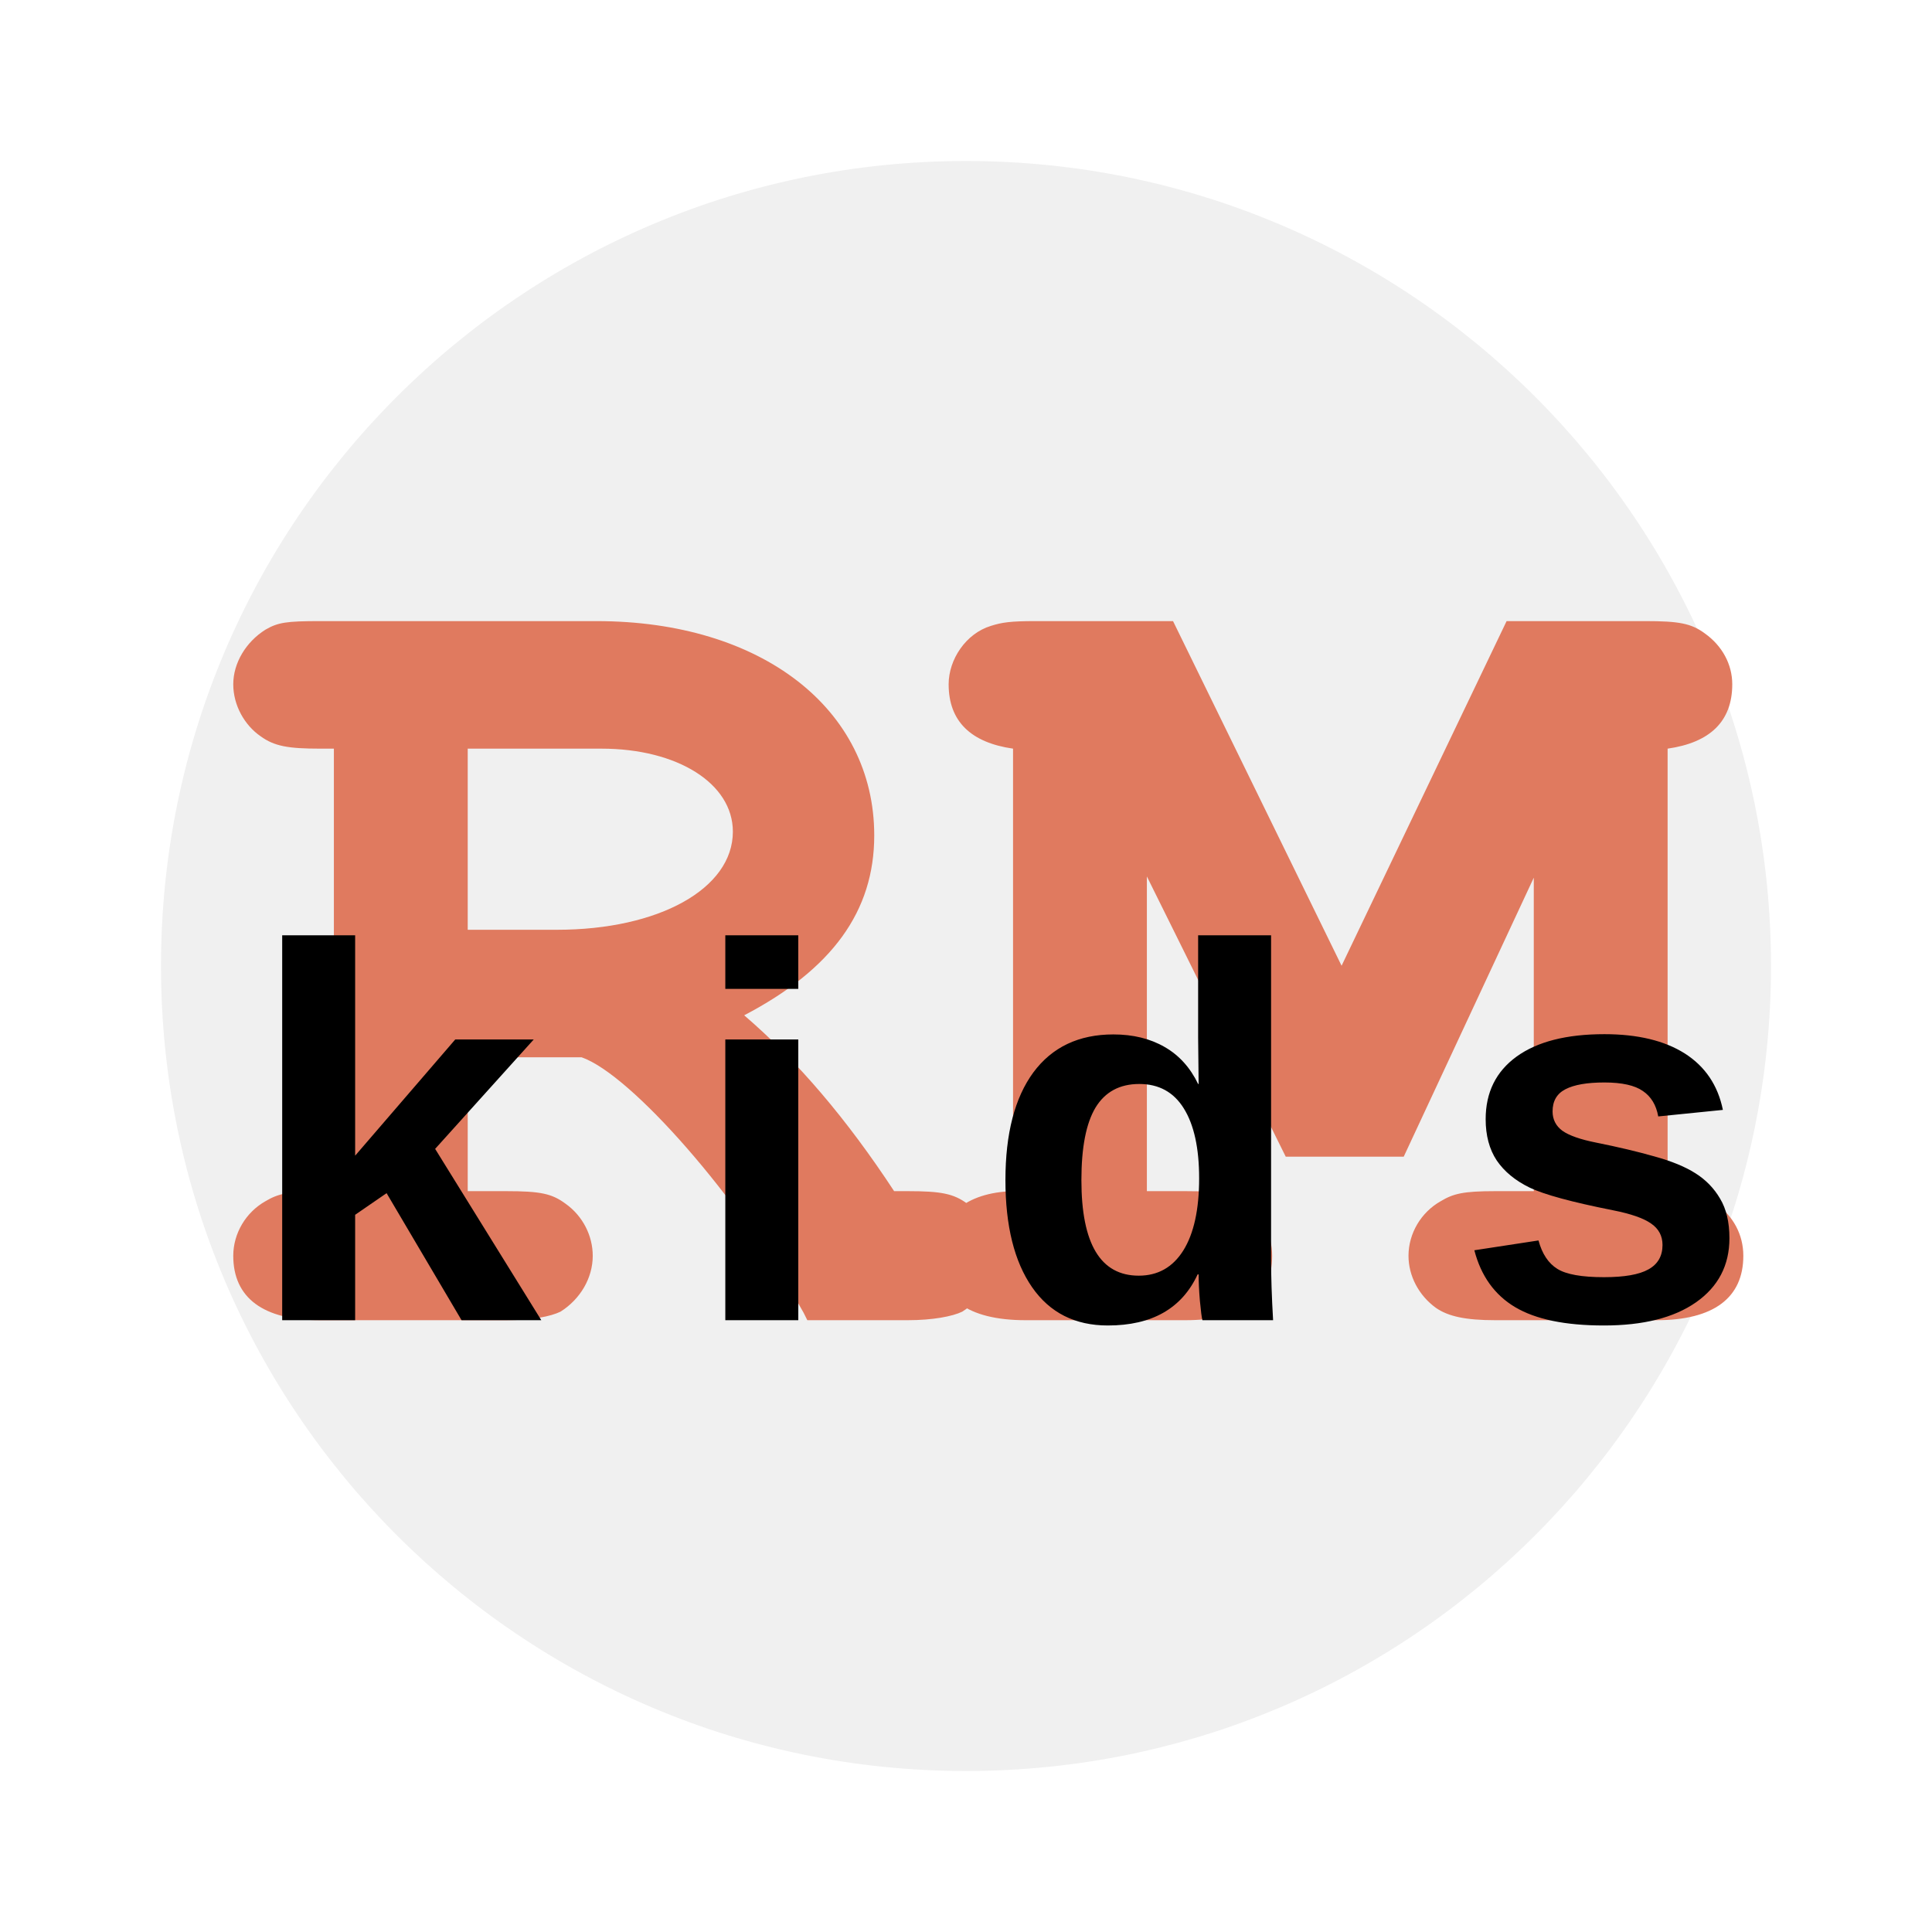
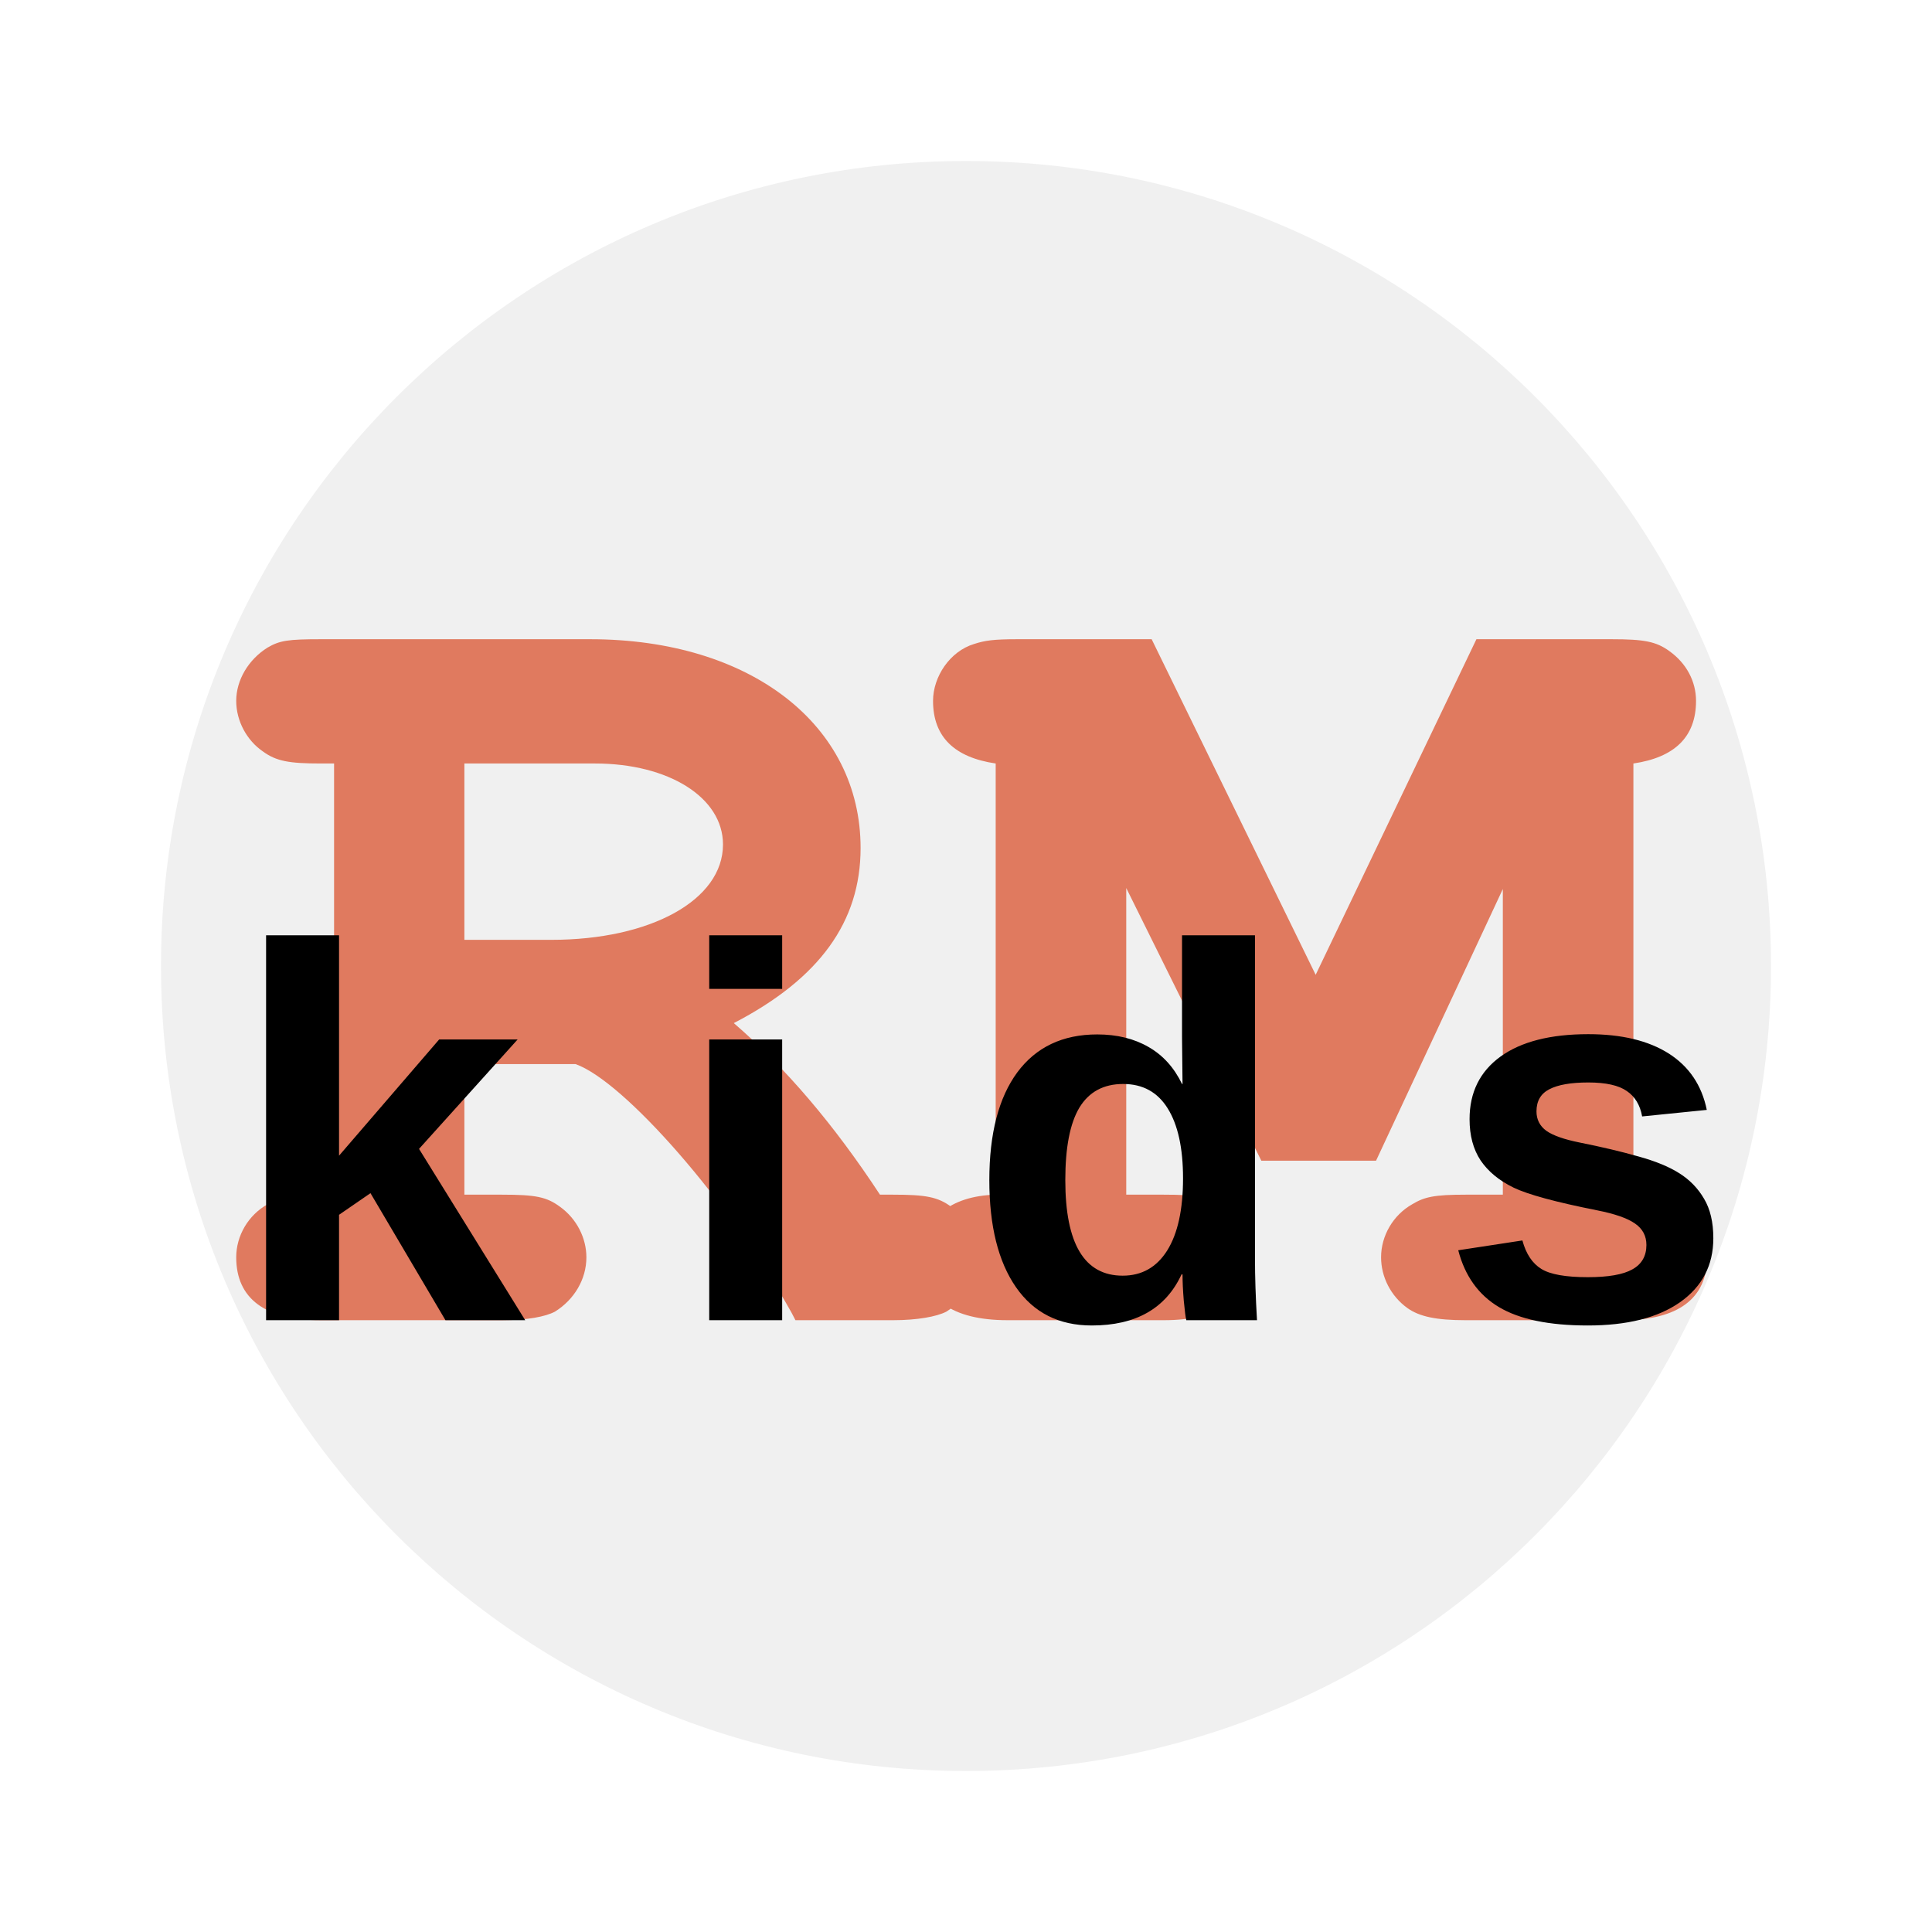
<svg xmlns="http://www.w3.org/2000/svg" width="120" height="120" viewBox="0 0 120 120" fill="none">
  <circle cx="60" cy="60" r="50" fill="#f0f0f0" />
-   <text x="60" y="82" text-anchor="middle" font-size="77" font-weight="bolder" fill="#e07a5f" font-family="Courier">RM</text>
-   <text x="62" y="82" text-anchor="middle" font-size="33" font-weight="bolder" fill="black" font-family="Arial">k i d s</text>
+   <text x="59" y="82" text-anchor="middle" font-size="75" font-weight="bolder" fill="#e07a5f" font-family="Courier">RM</text>
+   <text x="61" y="82" text-anchor="middle" font-size="33" font-weight="bolder" fill="black" font-family="Arial">k i d s</text>
</svg>
